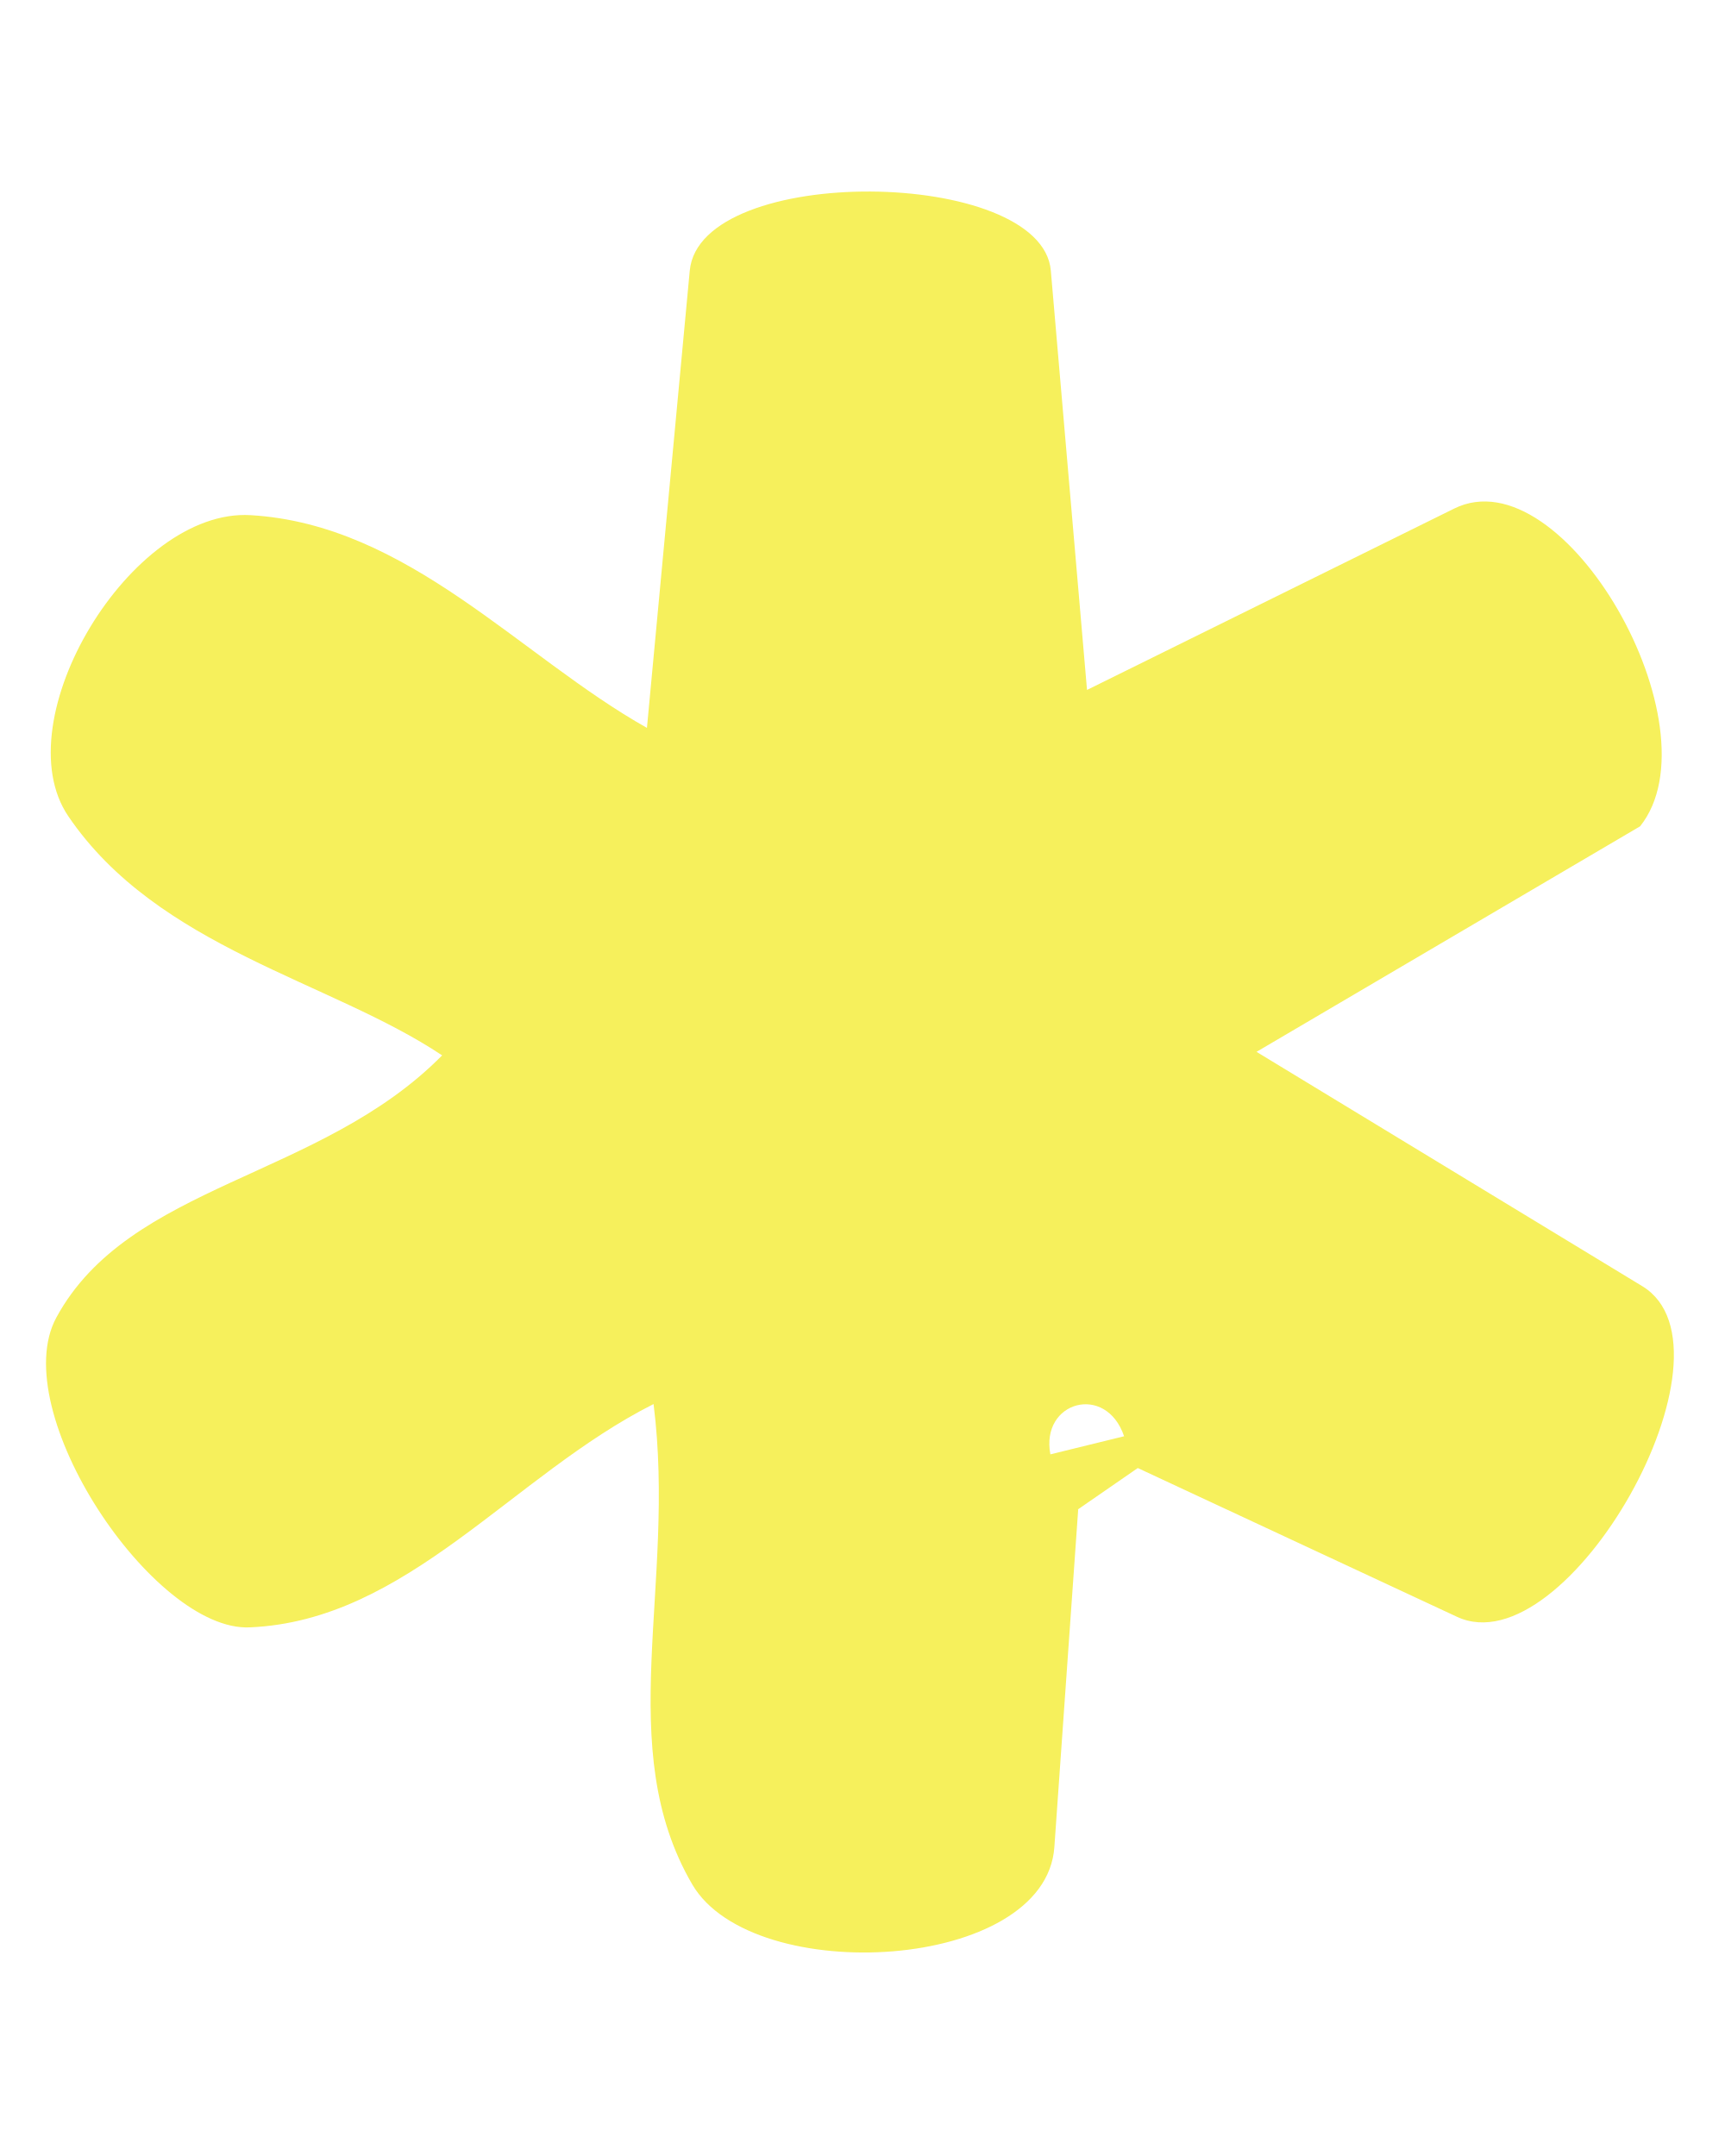
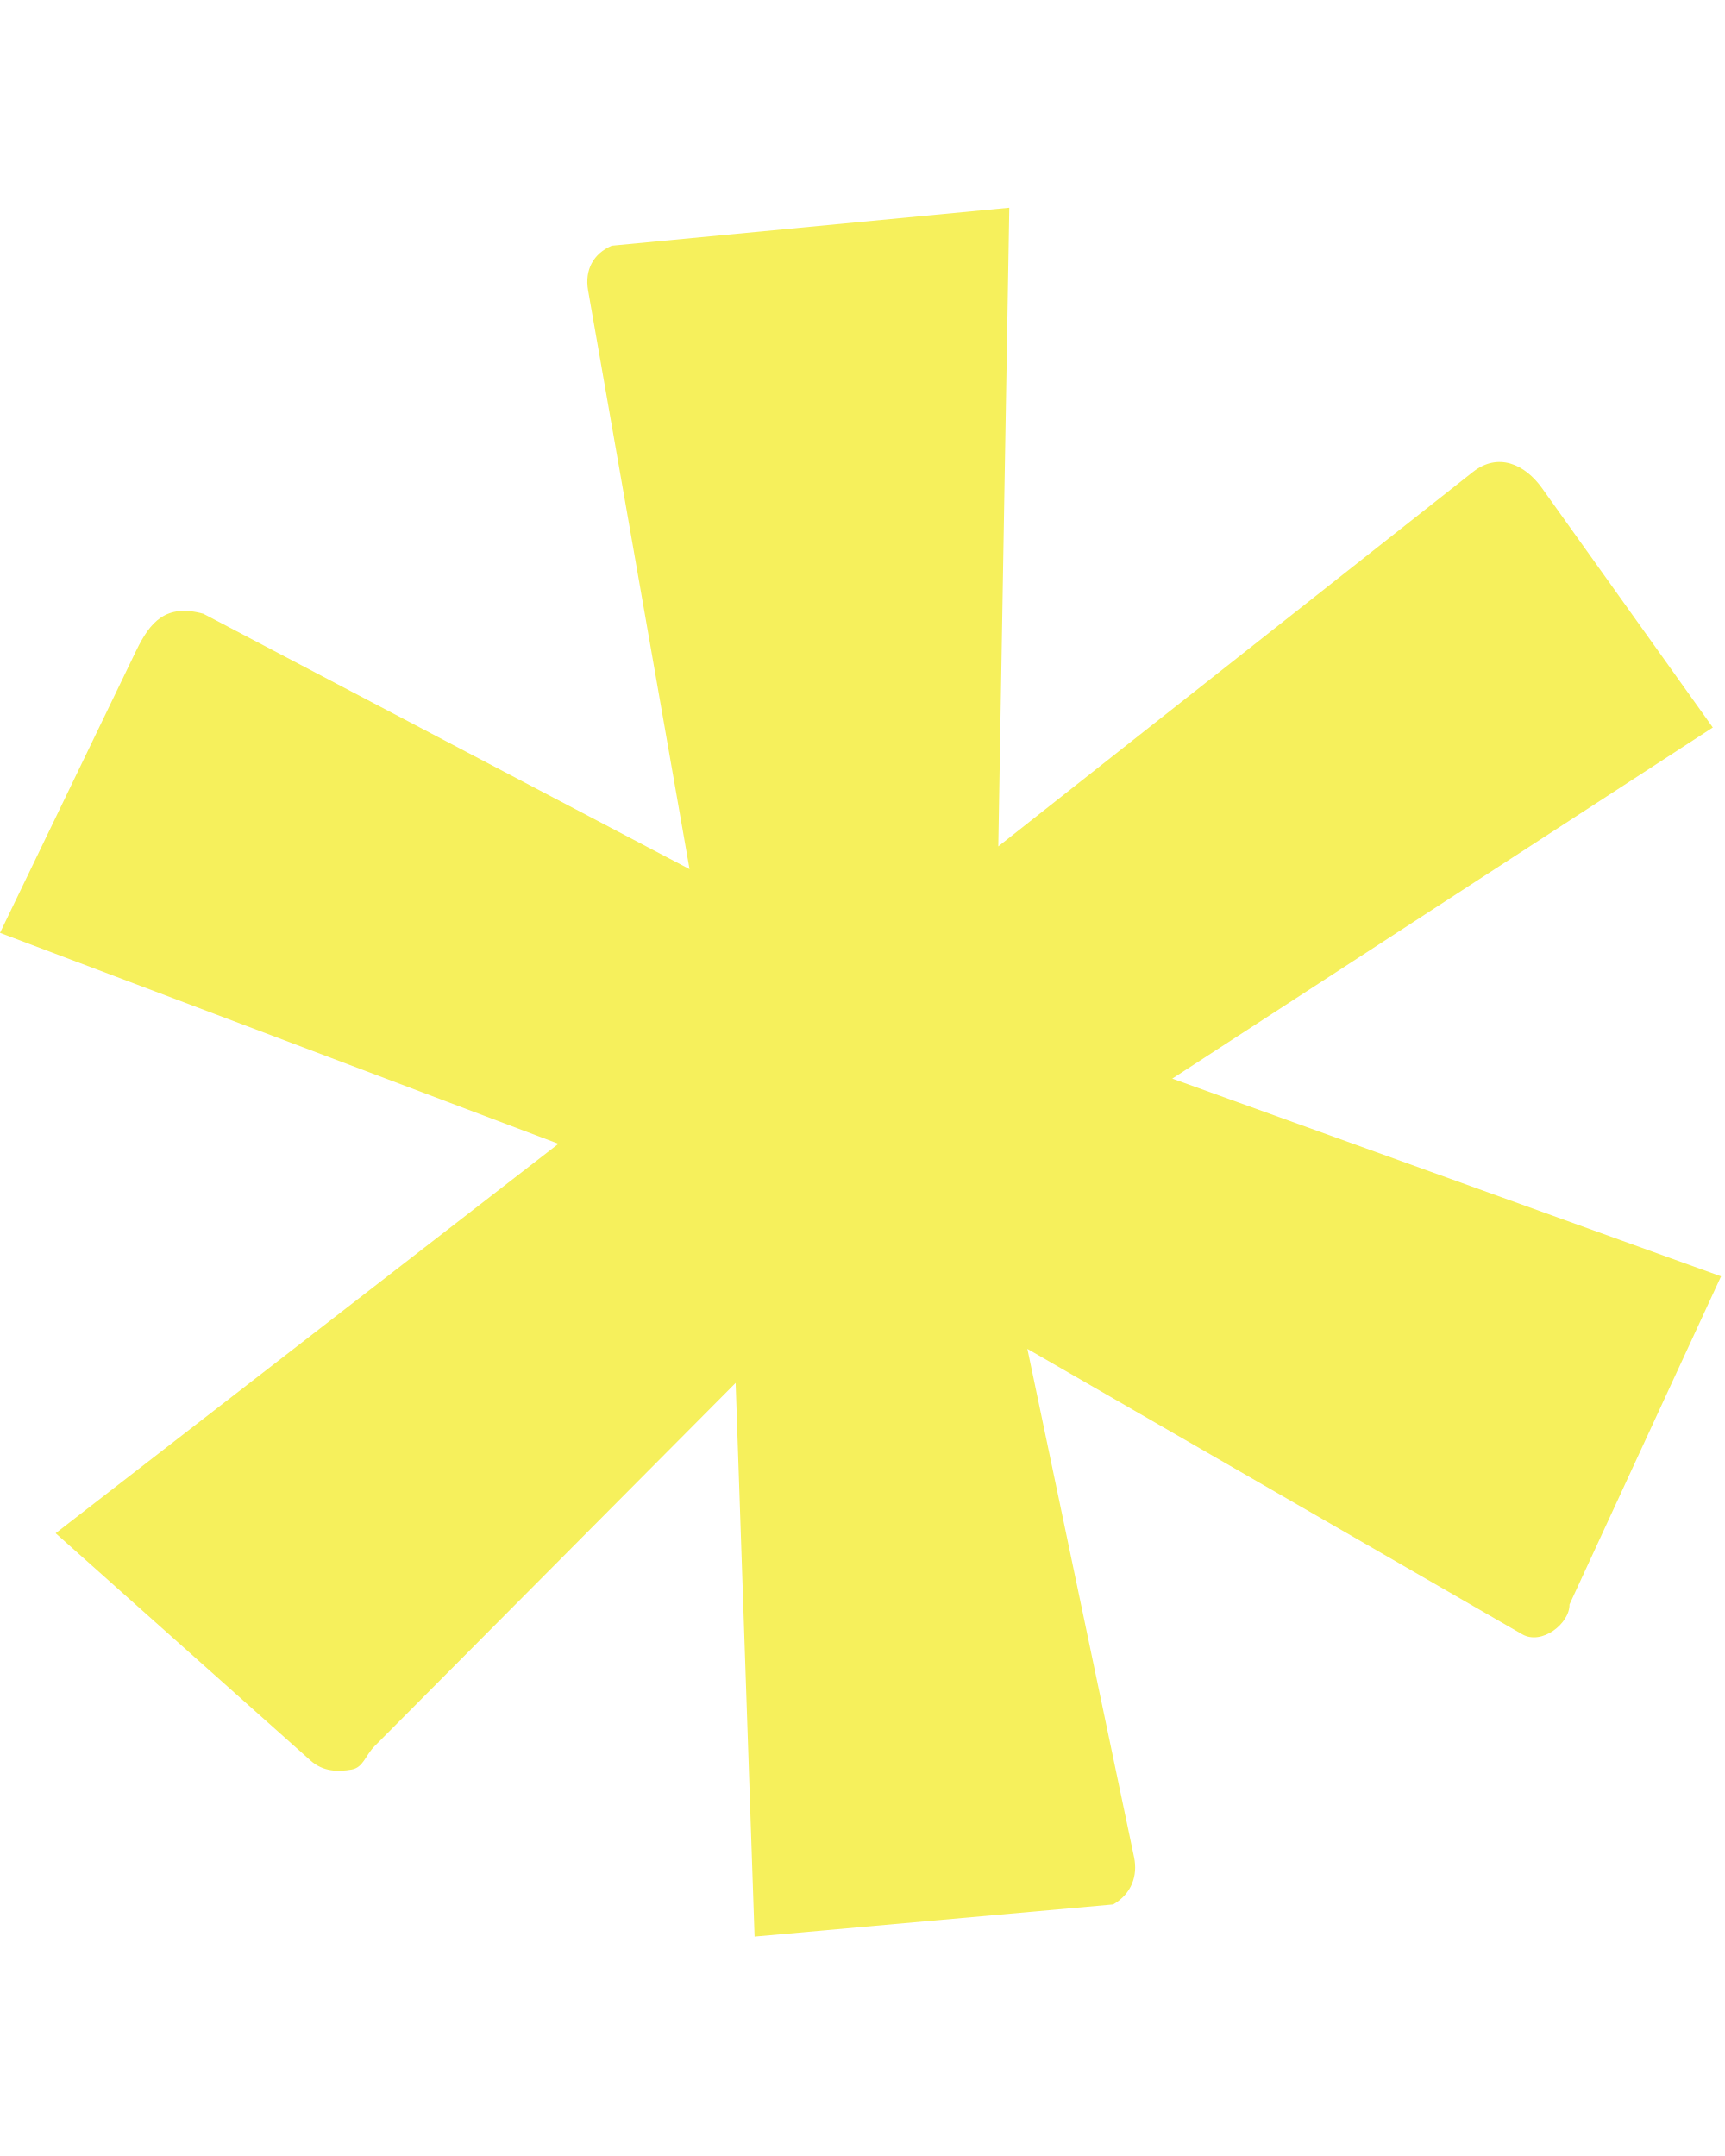
<svg xmlns="http://www.w3.org/2000/svg" width="1080" height="1350" viewBox="0 0 810 1012.5" preserveAspectRatio="xMidYMid meet" version="1.0">
-   <svg x="21.69" y="90.00" width="764.61" height="827.00" viewBox="0.0 0.0 36.89 39.9">
+   <svg x="0.00" y="97.54" width="808.00" height="811.93" viewBox="0.0 0.0 117.21 117.78">
    <defs>
      <style>
      .cls-1 {
        fill: #f6f05c;
      }
    </style>
    </defs>
    <g id="Capa_1-2" data-name="Capa 1">
-       <path class="cls-1" d="M23.38,29.86l-.54,7.65c-.2,2.82-6.82,3.19-8.2.85-1.82-3.11-.36-6.77-.88-10.89-3.21,1.62-5.58,4.91-9.15,5.06-2.18.1-5.53-4.9-4.38-7.02,1.65-3.04,5.98-3.14,8.74-5.94-2.53-1.69-6.44-2.43-8.47-5.42-1.47-2.17,1.42-6.98,4.13-6.82,3.57.21,6.1,3.2,8.98,4.82l.97-10.36c.23-2.44,7.98-2.34,8.18,0l.82,9.5,8.32-4.11c2.49-1.23,6,4.96,4.21,7.2l-8.69,5.11,8.74,5.31c2.37,1.44-1.7,8.66-4.2,7.49l-7.23-3.37-1.36.94ZM24.42,28.2c-.41-1.21-1.9-.79-1.67.41l1.67-.41Z" />
+       <path class="cls-1" d="M75.81,115.59l-24.41,2.19-1.29-37.72-24.58,24.73c-.65.65-.78,1.47-1.58,1.61-.93.16-1.94.15-2.79-.61l-17.37-15.49,34.25-26.53L0,49.4l9.28-19.23c.95-1.96,2.02-3.21,4.57-2.51l33.12,17.4-6.91-39.42c-.25-1.43.38-2.52,1.61-3.05l27.08-2.59-.75,43.51,32.32-25.5c1.72-1.36,3.54-.55,4.72,1.1l11.63,16.3-36.82,23.92,37.38,13.47-10.32,22.35c.02,1.29-1.89,2.81-3.23,2.03l-33.7-19.44,7.27,34.64c.26,1.25-.17,2.48-1.41,3.2Z" />
    </g>
  </svg>
</svg>
